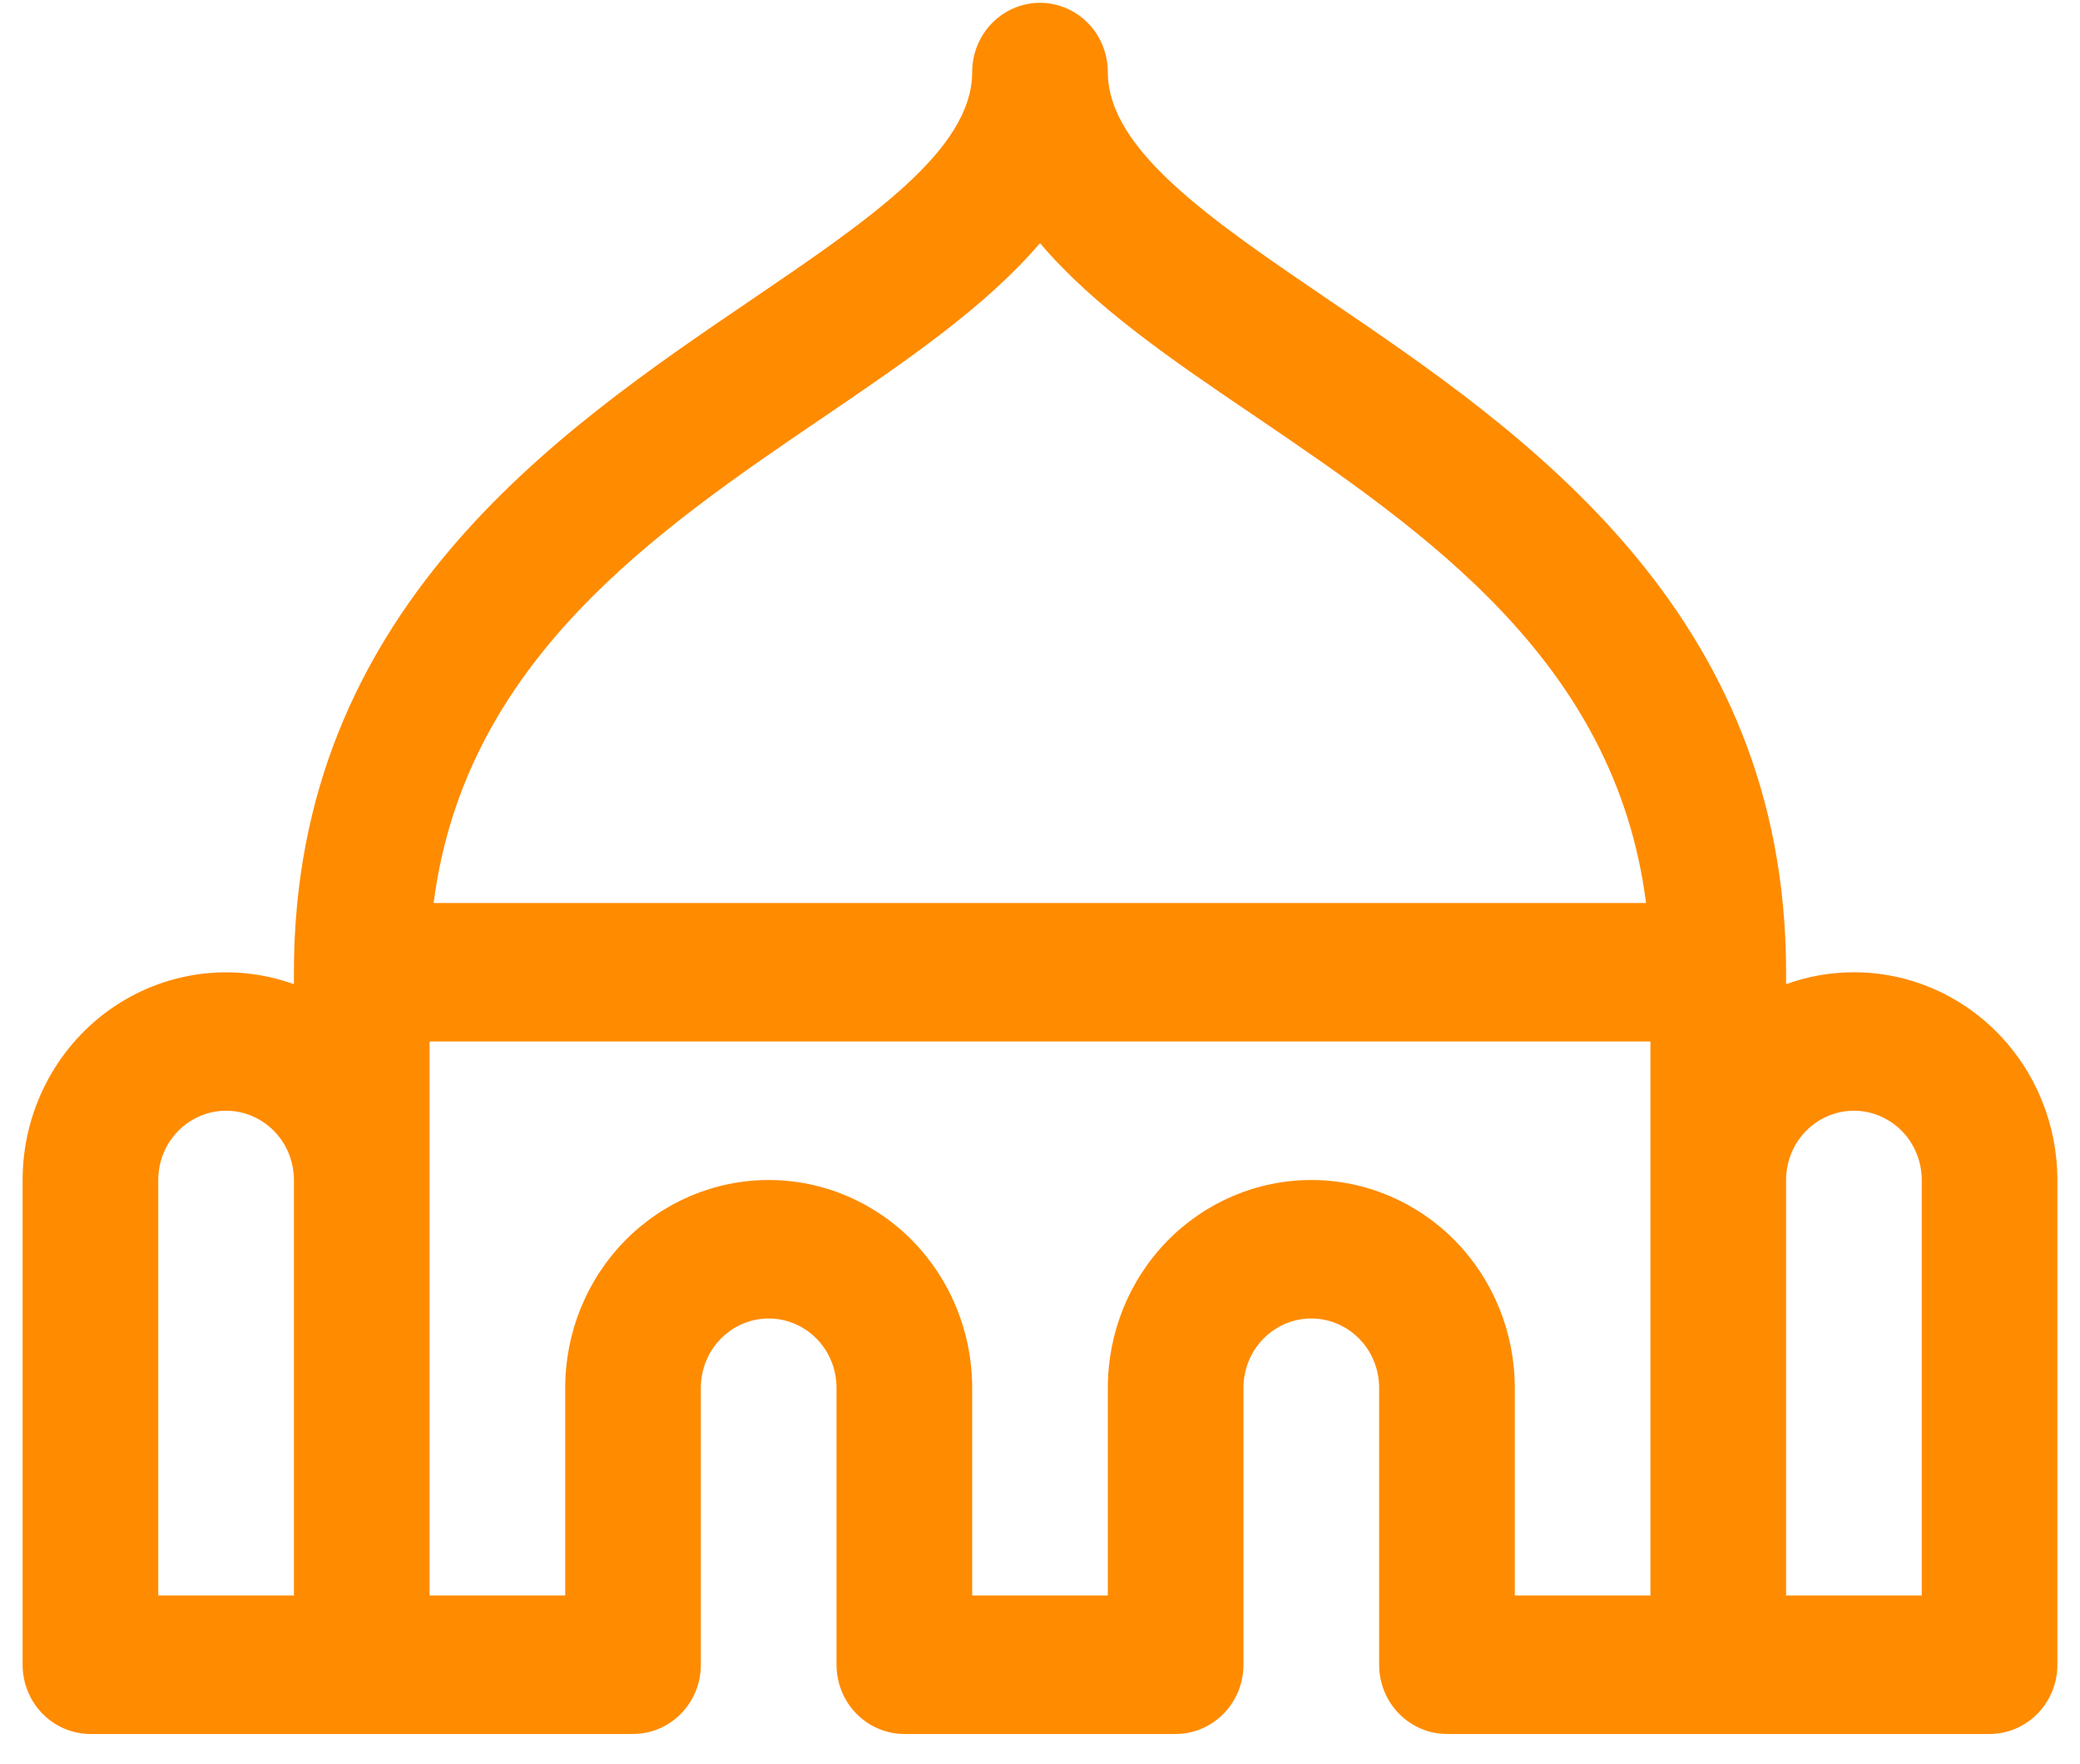
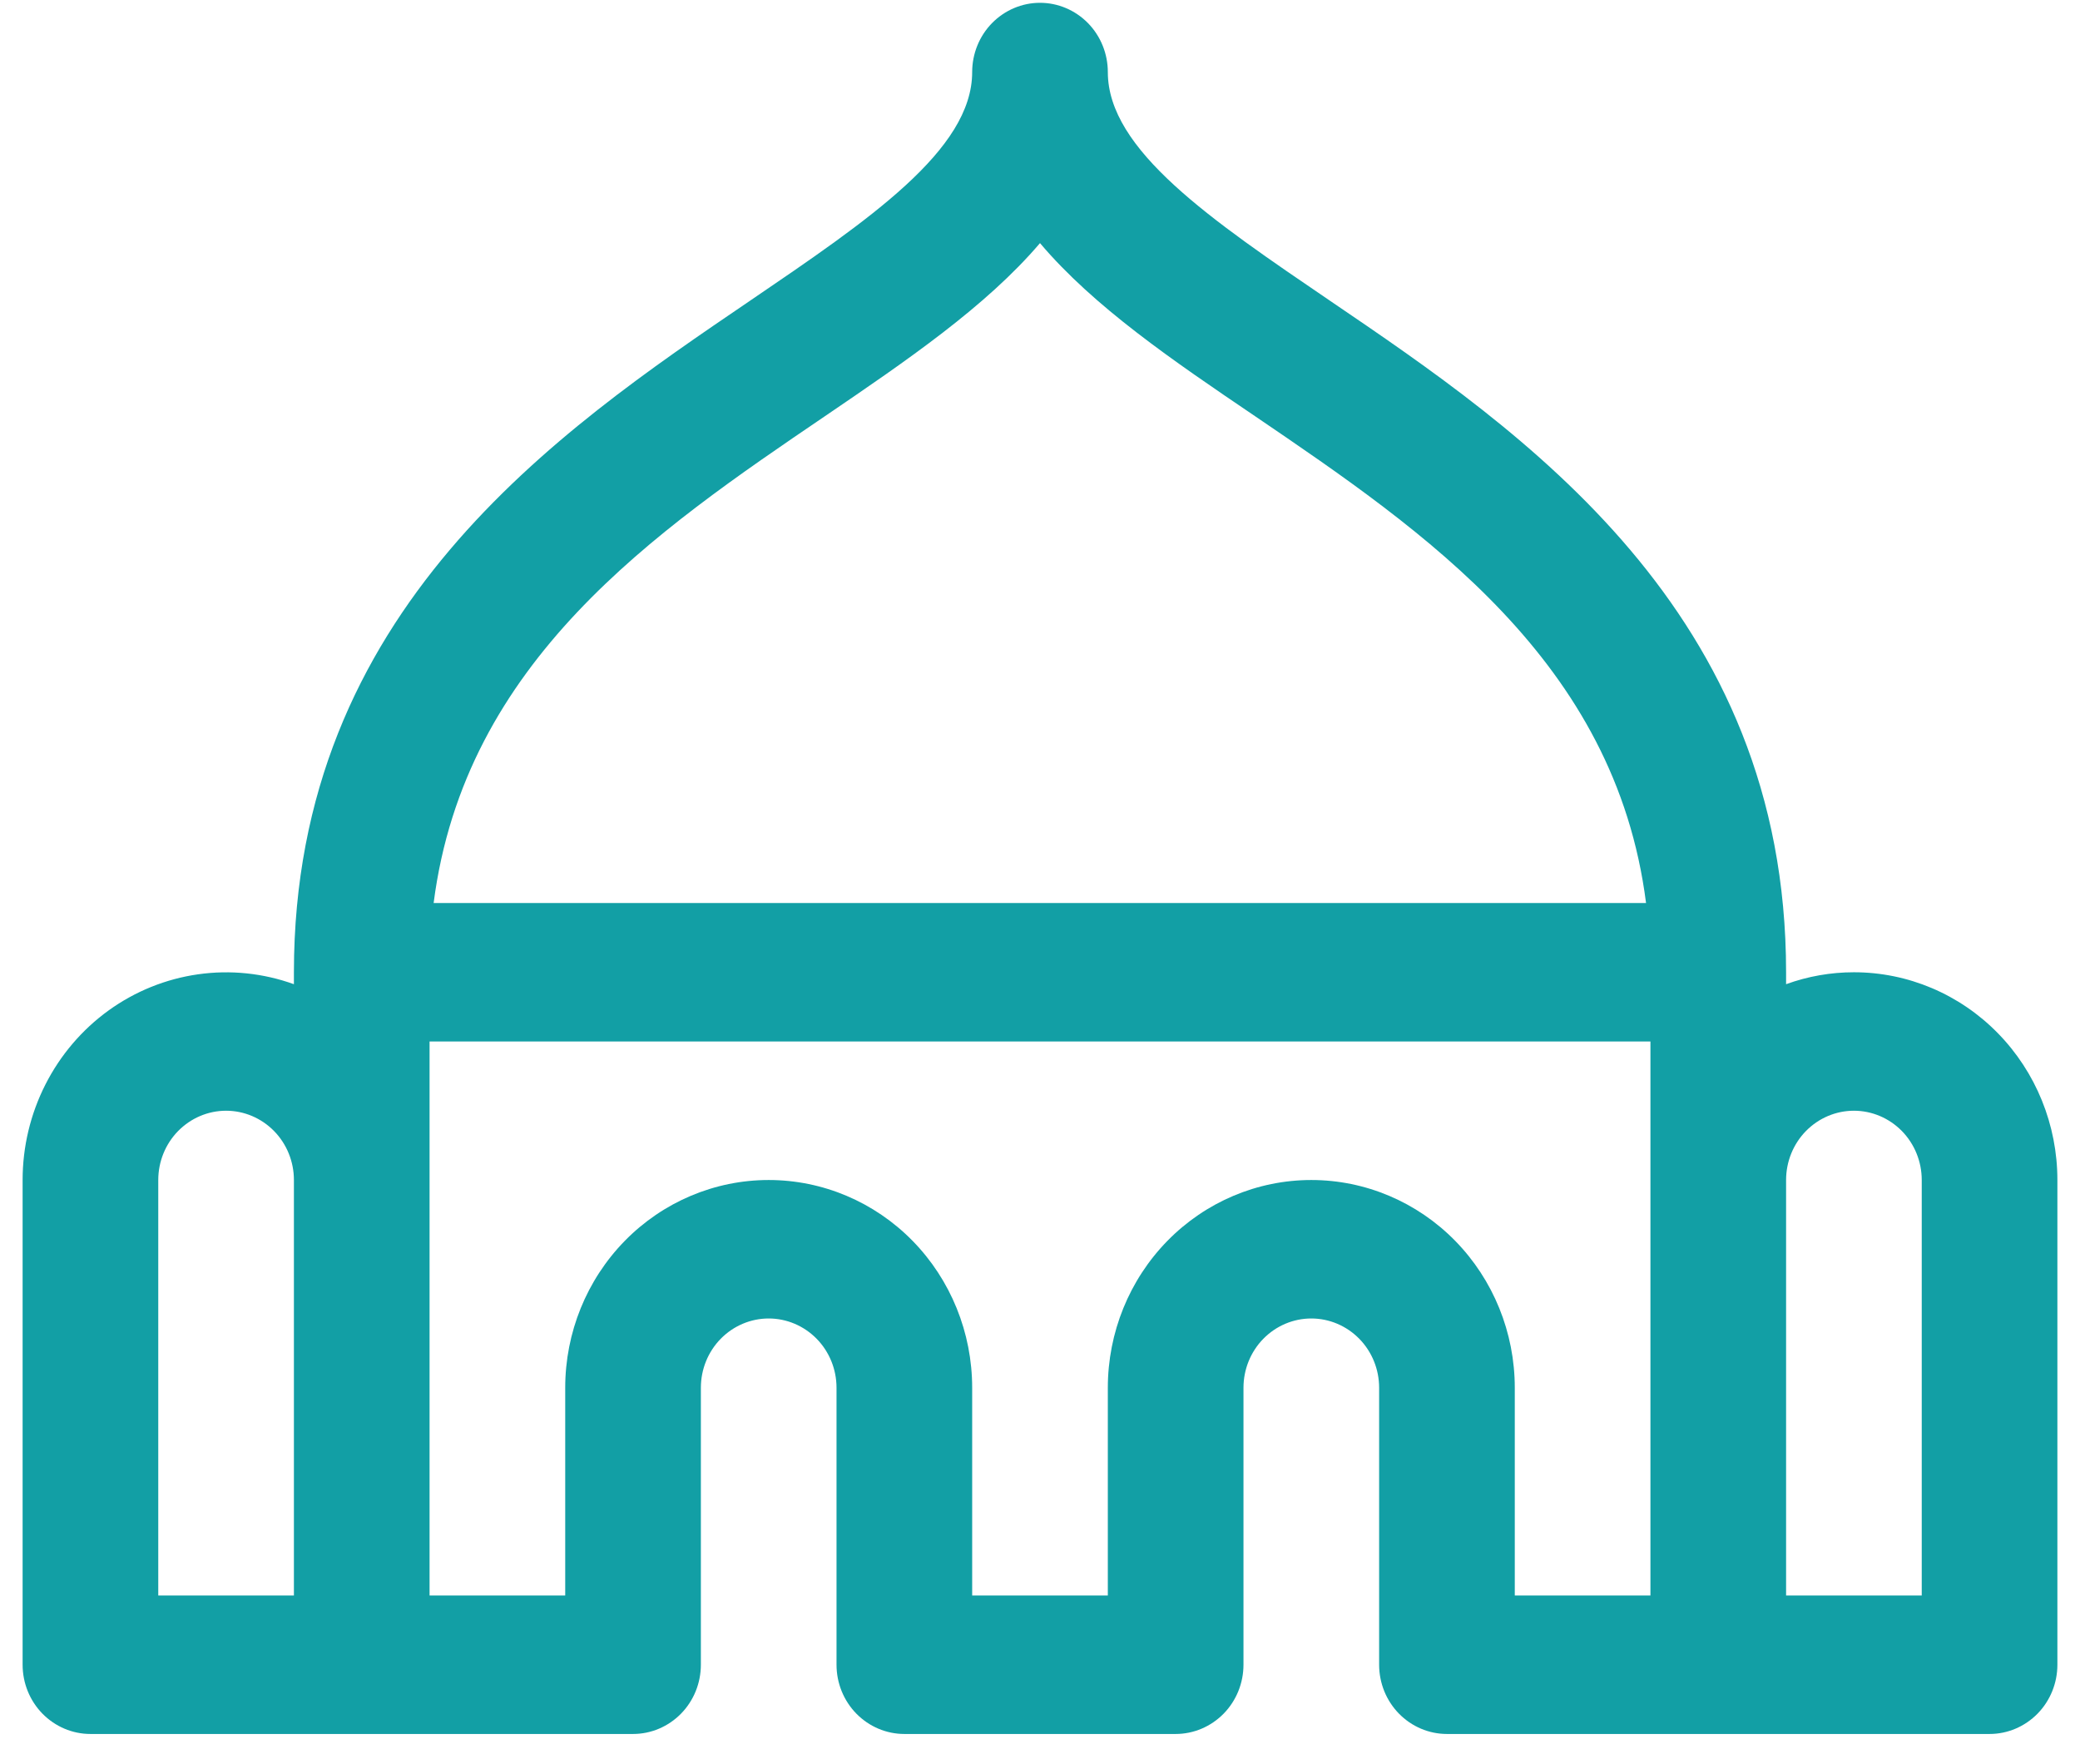
<svg xmlns="http://www.w3.org/2000/svg" width="46" height="39" viewBox="0 0 46 39" fill="none">
-   <path d="M41 21.5C40.489 21.5 39.981 21.589 39.5 21.764V21.5C39.5 13.503 33.674 9.545 29.42 6.655C26.78 4.859 24.5 3.316 24.5 1.594C24.5 1.188 24.342 0.798 24.061 0.511C23.779 0.224 23.398 0.062 23 0.062C22.602 0.062 22.221 0.224 21.939 0.511C21.658 0.798 21.5 1.188 21.5 1.594C21.5 3.316 19.22 4.859 16.58 6.655C12.326 9.545 6.5 13.503 6.5 21.5V21.764C5.821 21.519 5.095 21.444 4.382 21.545C3.669 21.646 2.99 21.92 2.402 22.344C1.815 22.768 1.335 23.33 1.004 23.983C0.673 24.635 0.5 25.359 0.5 26.094V36.812C0.5 37.219 0.658 37.608 0.939 37.895C1.221 38.182 1.602 38.344 2 38.344H14C14.398 38.344 14.779 38.182 15.061 37.895C15.342 37.608 15.5 37.219 15.5 36.812V30.688C15.5 30.281 15.658 29.892 15.939 29.605C16.221 29.318 16.602 29.156 17 29.156C17.398 29.156 17.779 29.318 18.061 29.605C18.342 29.892 18.5 30.281 18.5 30.688V36.812C18.5 37.219 18.658 37.608 18.939 37.895C19.221 38.182 19.602 38.344 20 38.344H26C26.398 38.344 26.779 38.182 27.061 37.895C27.342 37.608 27.5 37.219 27.5 36.812V30.688C27.5 30.281 27.658 29.892 27.939 29.605C28.221 29.318 28.602 29.156 29 29.156C29.398 29.156 29.779 29.318 30.061 29.605C30.342 29.892 30.5 30.281 30.5 30.688V36.812C30.5 37.219 30.658 37.608 30.939 37.895C31.221 38.182 31.602 38.344 32 38.344H44C44.398 38.344 44.779 38.182 45.061 37.895C45.342 37.608 45.5 37.219 45.5 36.812V26.094C45.5 24.875 45.026 23.707 44.182 22.846C43.338 21.984 42.194 21.5 41 21.5ZM18.243 9.204C20.056 7.971 21.806 6.777 23 5.376C24.189 6.783 25.944 7.977 27.757 9.204C31.507 11.754 35.722 14.619 36.403 19.969H9.59C10.278 14.619 14.488 11.754 18.243 9.204ZM3.5 26.094C3.5 25.688 3.658 25.298 3.939 25.011C4.221 24.724 4.602 24.562 5 24.562C5.398 24.562 5.779 24.724 6.061 25.011C6.342 25.298 6.5 25.688 6.5 26.094V35.281H3.5V26.094ZM29 26.094C27.806 26.094 26.662 26.578 25.818 27.439C24.974 28.301 24.5 29.469 24.5 30.688V35.281H21.5V30.688C21.5 29.469 21.026 28.301 20.182 27.439C19.338 26.578 18.194 26.094 17 26.094C15.806 26.094 14.662 26.578 13.818 27.439C12.974 28.301 12.5 29.469 12.5 30.688V35.281H9.5V23.031H36.5V35.281H33.5V30.688C33.5 29.469 33.026 28.301 32.182 27.439C31.338 26.578 30.194 26.094 29 26.094ZM42.5 35.281H39.5V26.094C39.5 25.688 39.658 25.298 39.939 25.011C40.221 24.724 40.602 24.562 41 24.562C41.398 24.562 41.779 24.724 42.061 25.011C42.342 25.298 42.5 25.688 42.5 26.094V35.281Z" fill="#FF8B00" />
+   <path d="M41 21.5C40.489 21.5 39.981 21.589 39.5 21.764V21.5C39.5 13.503 33.674 9.545 29.42 6.655C26.78 4.859 24.5 3.316 24.5 1.594C24.5 1.188 24.342 0.798 24.061 0.511C23.779 0.224 23.398 0.062 23 0.062C22.602 0.062 22.221 0.224 21.939 0.511C21.658 0.798 21.5 1.188 21.5 1.594C21.5 3.316 19.22 4.859 16.58 6.655C12.326 9.545 6.5 13.503 6.5 21.5V21.764C5.821 21.519 5.095 21.444 4.382 21.545C3.669 21.646 2.99 21.92 2.402 22.344C1.815 22.768 1.335 23.33 1.004 23.983C0.673 24.635 0.5 25.359 0.5 26.094V36.812C0.5 37.219 0.658 37.608 0.939 37.895C1.221 38.182 1.602 38.344 2 38.344H14C14.398 38.344 14.779 38.182 15.061 37.895C15.342 37.608 15.5 37.219 15.5 36.812V30.688C15.5 30.281 15.658 29.892 15.939 29.605C16.221 29.318 16.602 29.156 17 29.156C17.398 29.156 17.779 29.318 18.061 29.605C18.342 29.892 18.5 30.281 18.5 30.688V36.812C18.5 37.219 18.658 37.608 18.939 37.895C19.221 38.182 19.602 38.344 20 38.344H26C26.398 38.344 26.779 38.182 27.061 37.895C27.342 37.608 27.5 37.219 27.5 36.812V30.688C27.5 30.281 27.658 29.892 27.939 29.605C28.221 29.318 28.602 29.156 29 29.156C29.398 29.156 29.779 29.318 30.061 29.605C30.342 29.892 30.5 30.281 30.5 30.688V36.812C30.5 37.219 30.658 37.608 30.939 37.895C31.221 38.182 31.602 38.344 32 38.344H44C44.398 38.344 44.779 38.182 45.061 37.895C45.342 37.608 45.5 37.219 45.5 36.812V26.094C45.5 24.875 45.026 23.707 44.182 22.846C43.338 21.984 42.194 21.5 41 21.5ZM18.243 9.204C20.056 7.971 21.806 6.777 23 5.376C24.189 6.783 25.944 7.977 27.757 9.204C31.507 11.754 35.722 14.619 36.403 19.969H9.59C10.278 14.619 14.488 11.754 18.243 9.204ZM3.5 26.094C3.5 25.688 3.658 25.298 3.939 25.011C4.221 24.724 4.602 24.562 5 24.562C5.398 24.562 5.779 24.724 6.061 25.011C6.342 25.298 6.5 25.688 6.5 26.094V35.281H3.5V26.094ZM29 26.094C27.806 26.094 26.662 26.578 25.818 27.439C24.974 28.301 24.5 29.469 24.5 30.688V35.281H21.5V30.688C21.5 29.469 21.026 28.301 20.182 27.439C19.338 26.578 18.194 26.094 17 26.094C15.806 26.094 14.662 26.578 13.818 27.439C12.974 28.301 12.5 29.469 12.5 30.688V35.281H9.5V23.031H36.5V35.281H33.5V30.688C33.5 29.469 33.026 28.301 32.182 27.439C31.338 26.578 30.194 26.094 29 26.094ZM42.5 35.281H39.5V26.094C39.5 25.688 39.658 25.298 39.939 25.011C40.221 24.724 40.602 24.562 41 24.562C41.398 24.562 41.779 24.724 42.061 25.011C42.342 25.298 42.5 25.688 42.5 26.094V35.281Z" fill="#129fa5" />
</svg>
